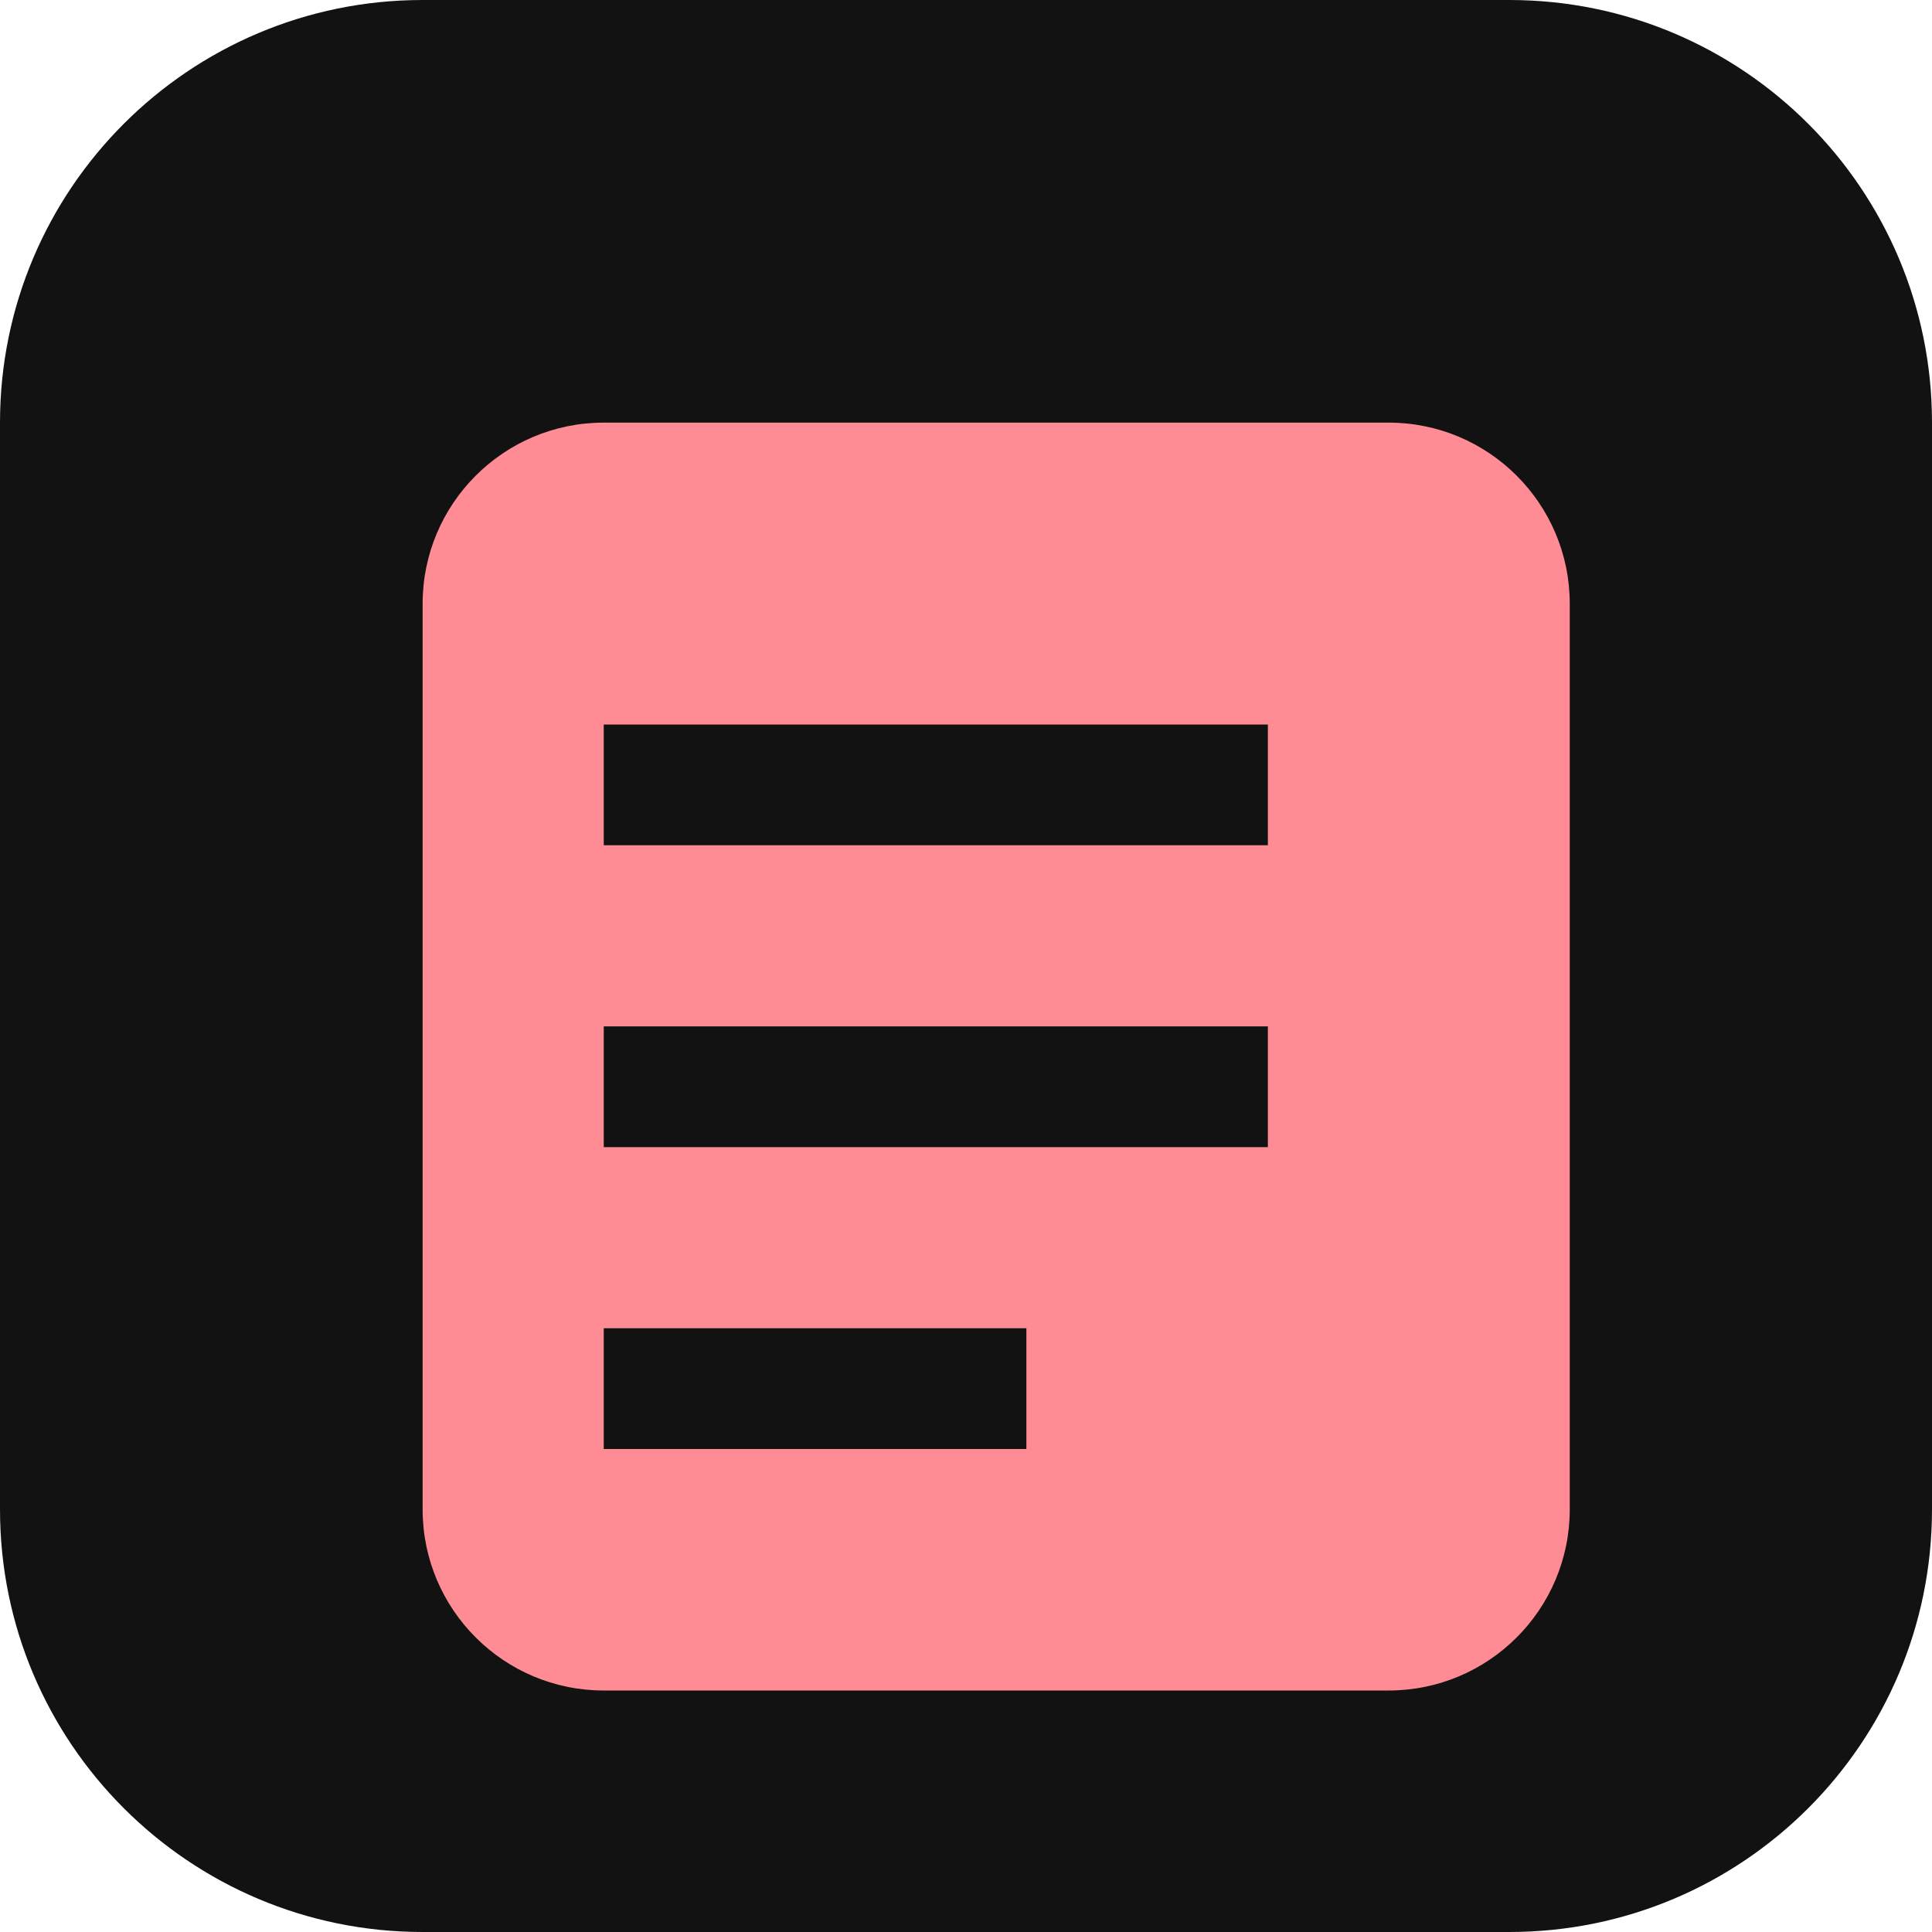
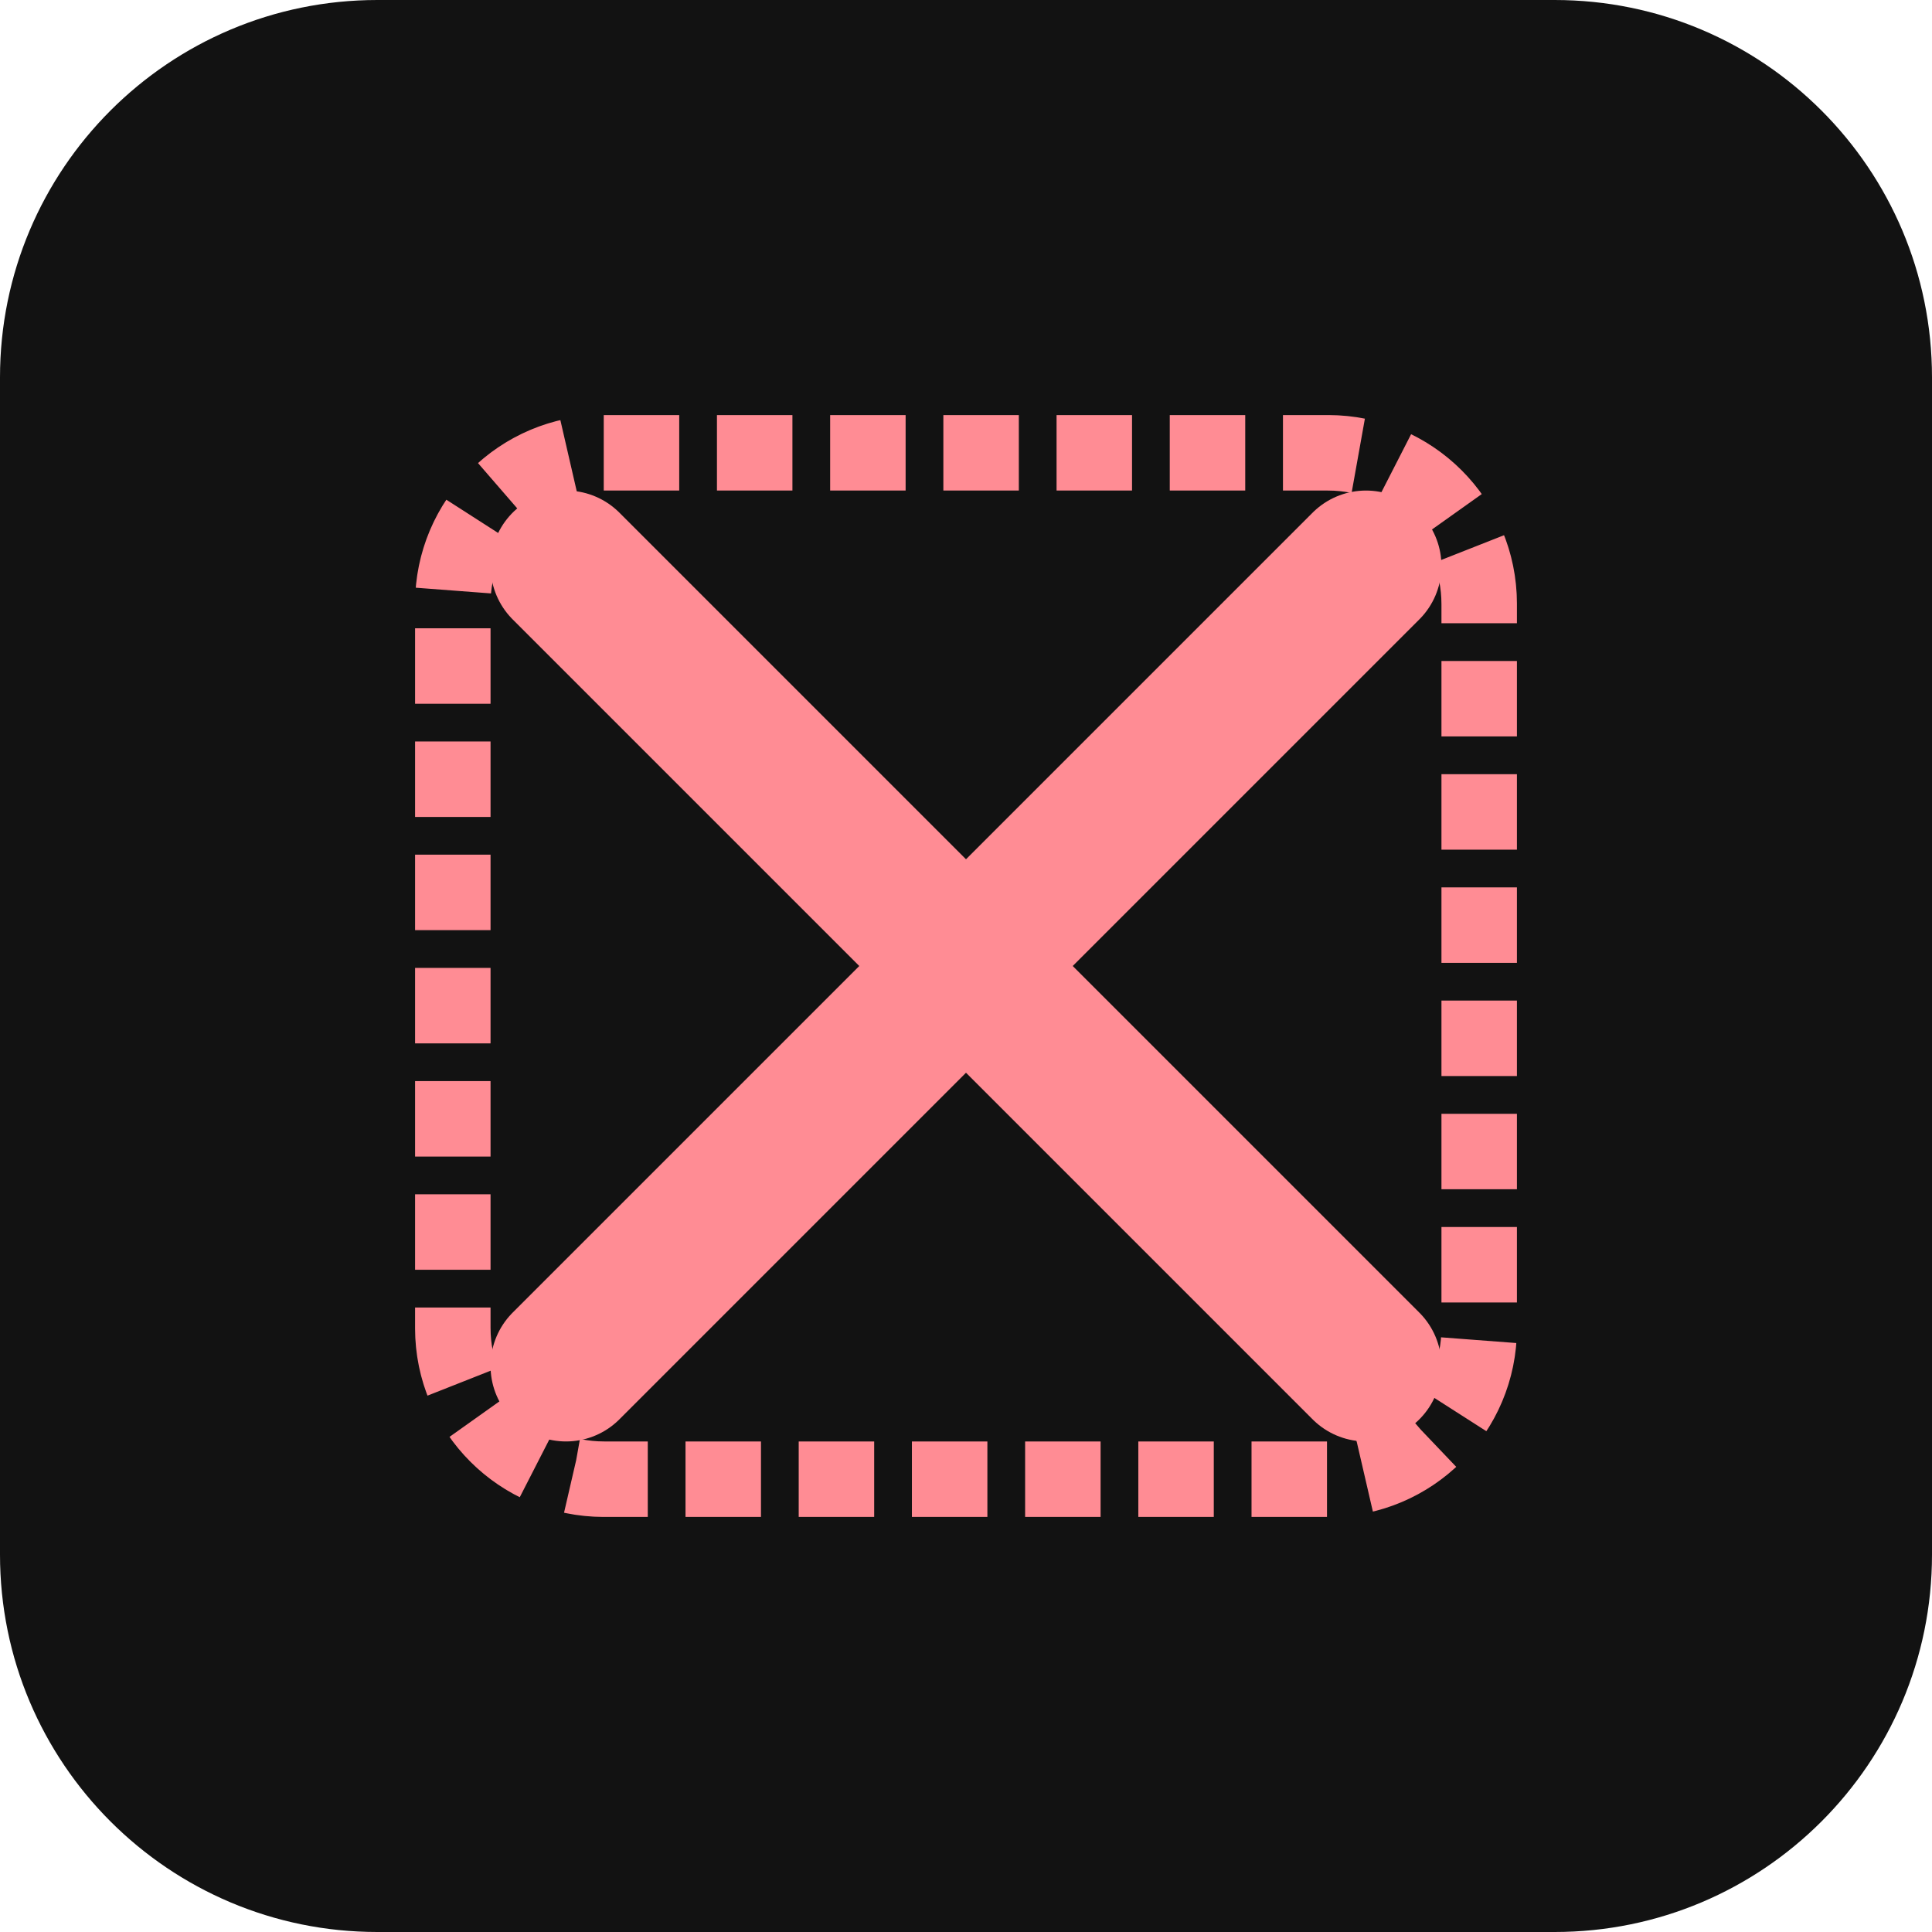
- <svg xmlns="http://www.w3.org/2000/svg" viewBox="0 0 512 512">
-   <rect width="512" height="512" rx="112" fill="#121212" />
-   <path d="M160 112h208c26.5 0 48 21.5 48 48v240c0 26.5-21.5 48-48 48H160c-26.5 0-48-21.5-48-48V160c0-26.5 21.5-48 48-48zm0 80v32h176v-32H160zm0 80v32h176v-32H160zm0 80v32h112v-32H160z" fill="#FF8C94" />
+ <svg xmlns="http://www.w3.org/2000/svg" width="512" height="512" viewBox="0 0 512 512" fill="none">
+   <rect width="512" height="512" rx="100" fill="#121212" />
+   <path d="M150 150L362 362M150 362L362 150" stroke="#FF8C94" stroke-width="40" stroke-linecap="round" />
+   <rect x="120" y="120" width="272" height="272" rx="40" stroke="#FF8C94" stroke-width="20" stroke-dasharray="20 10" />
</svg>
